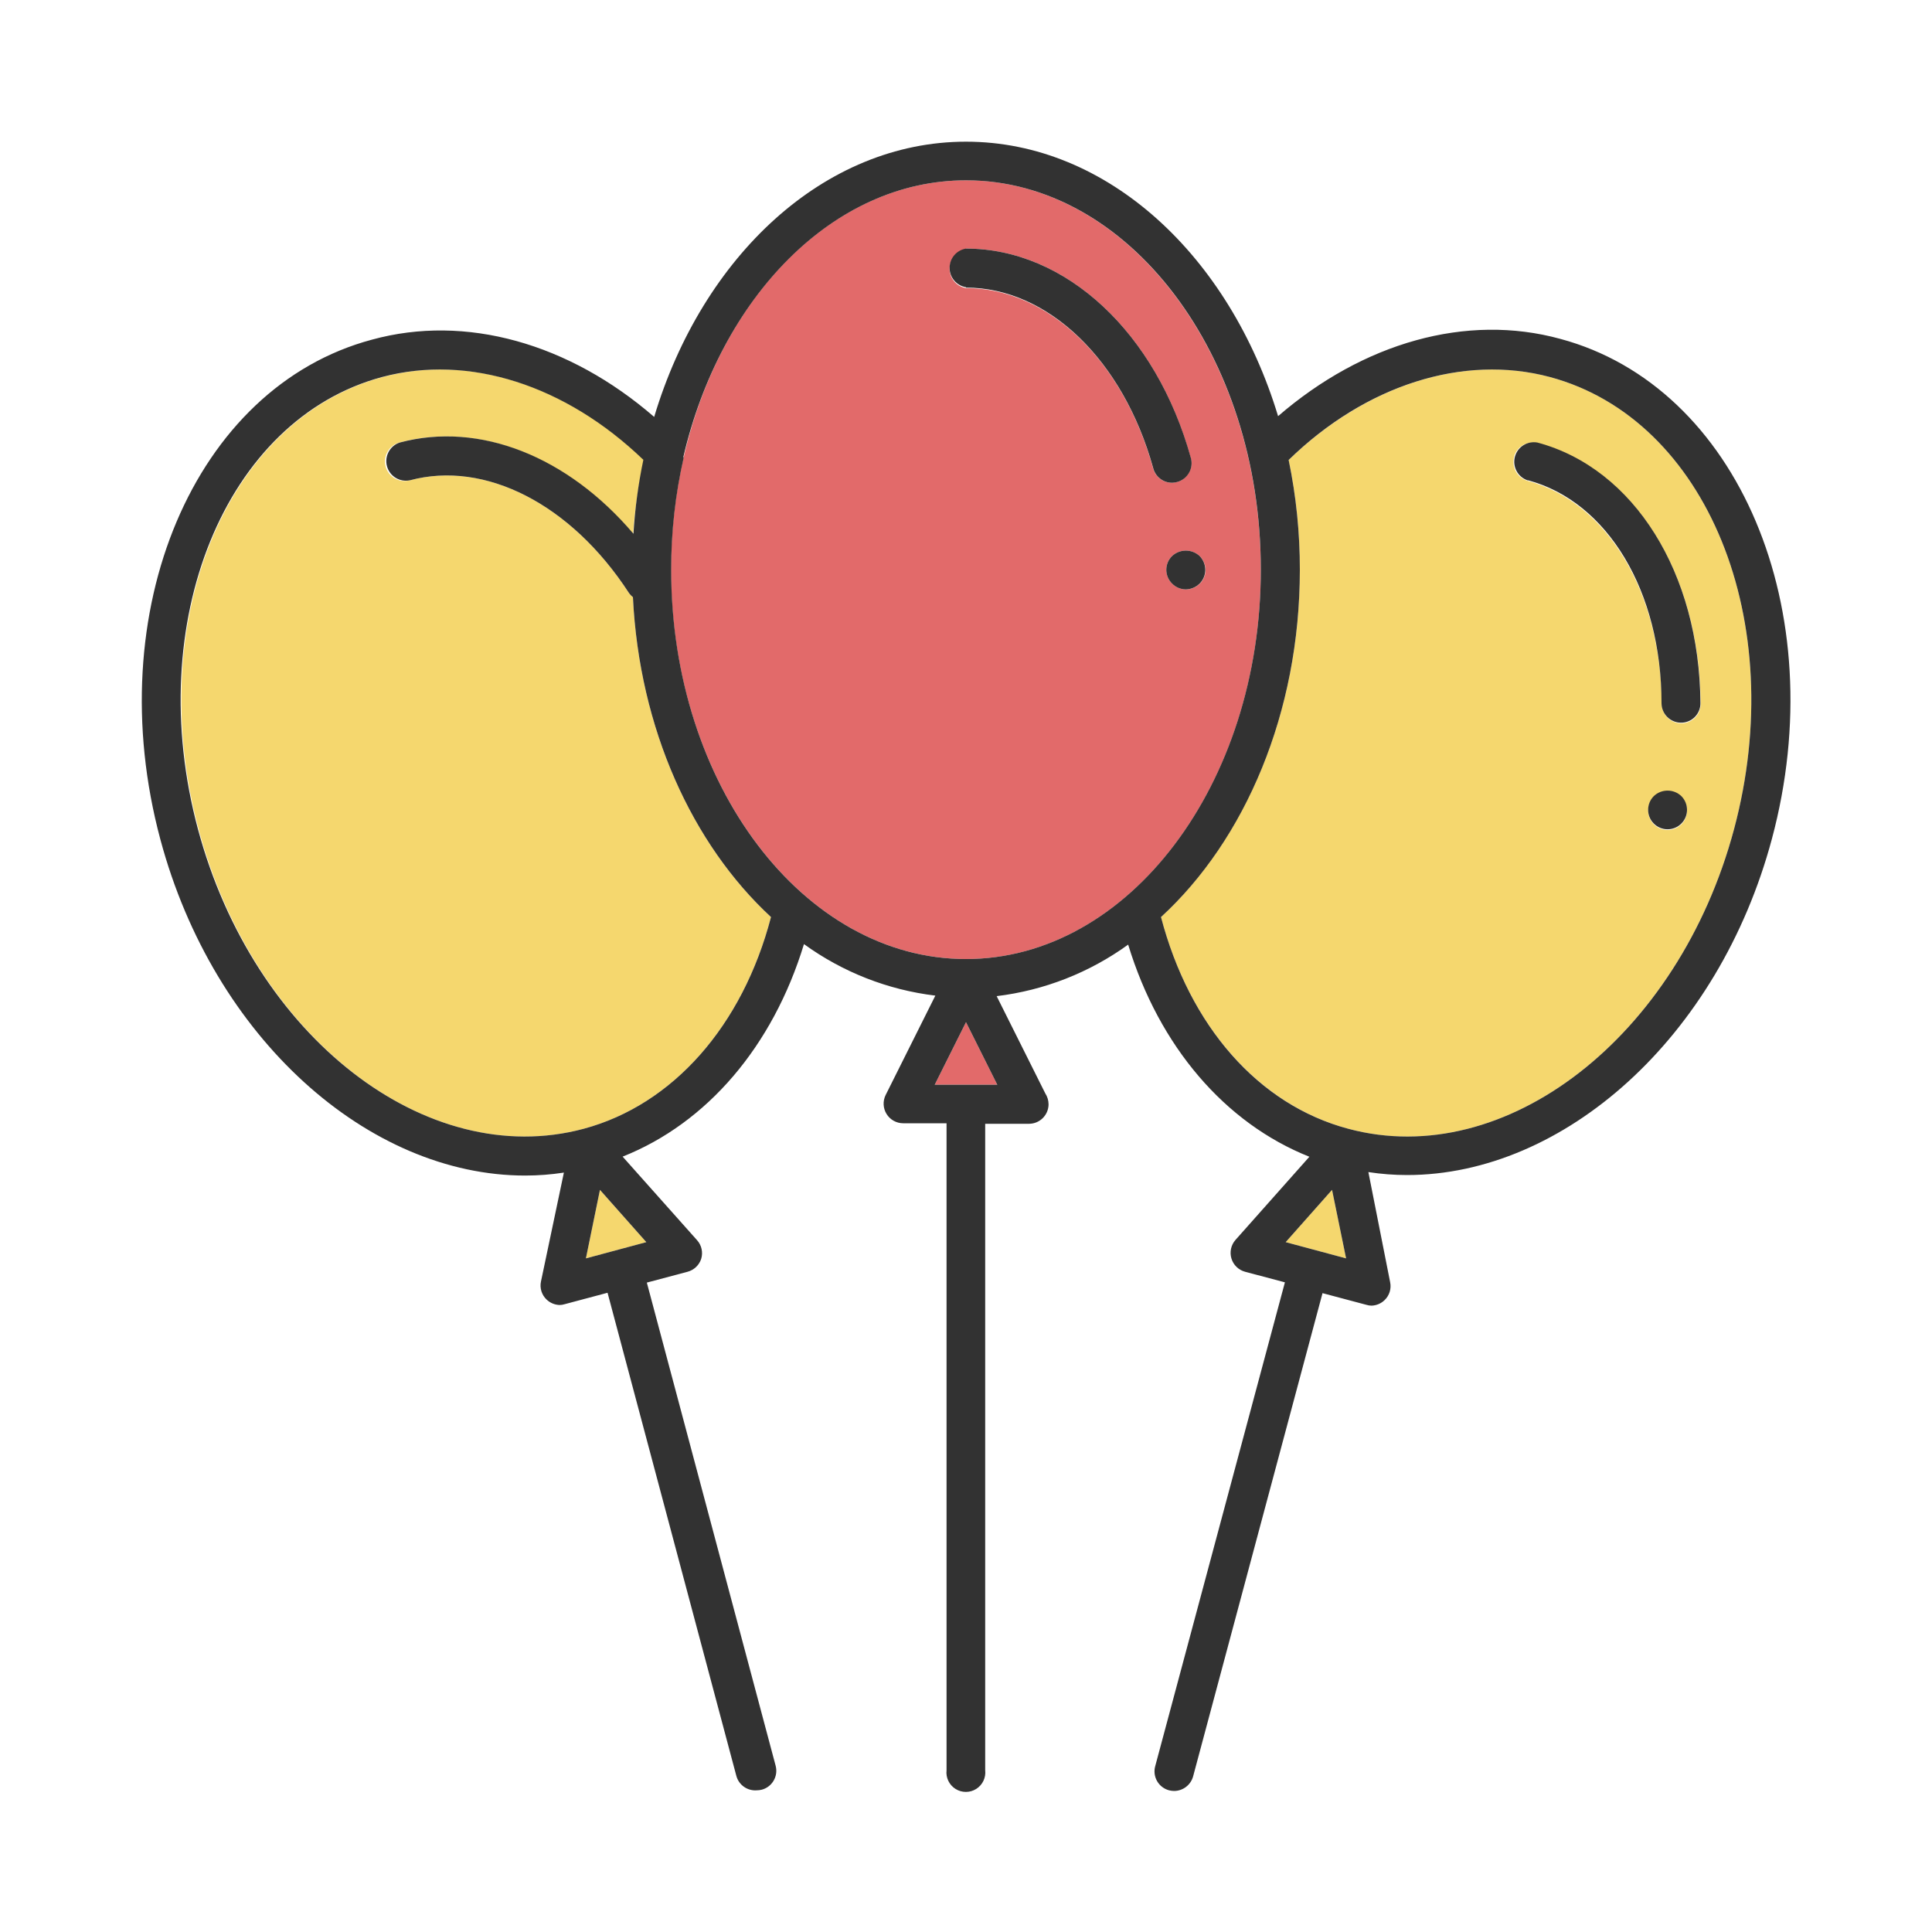
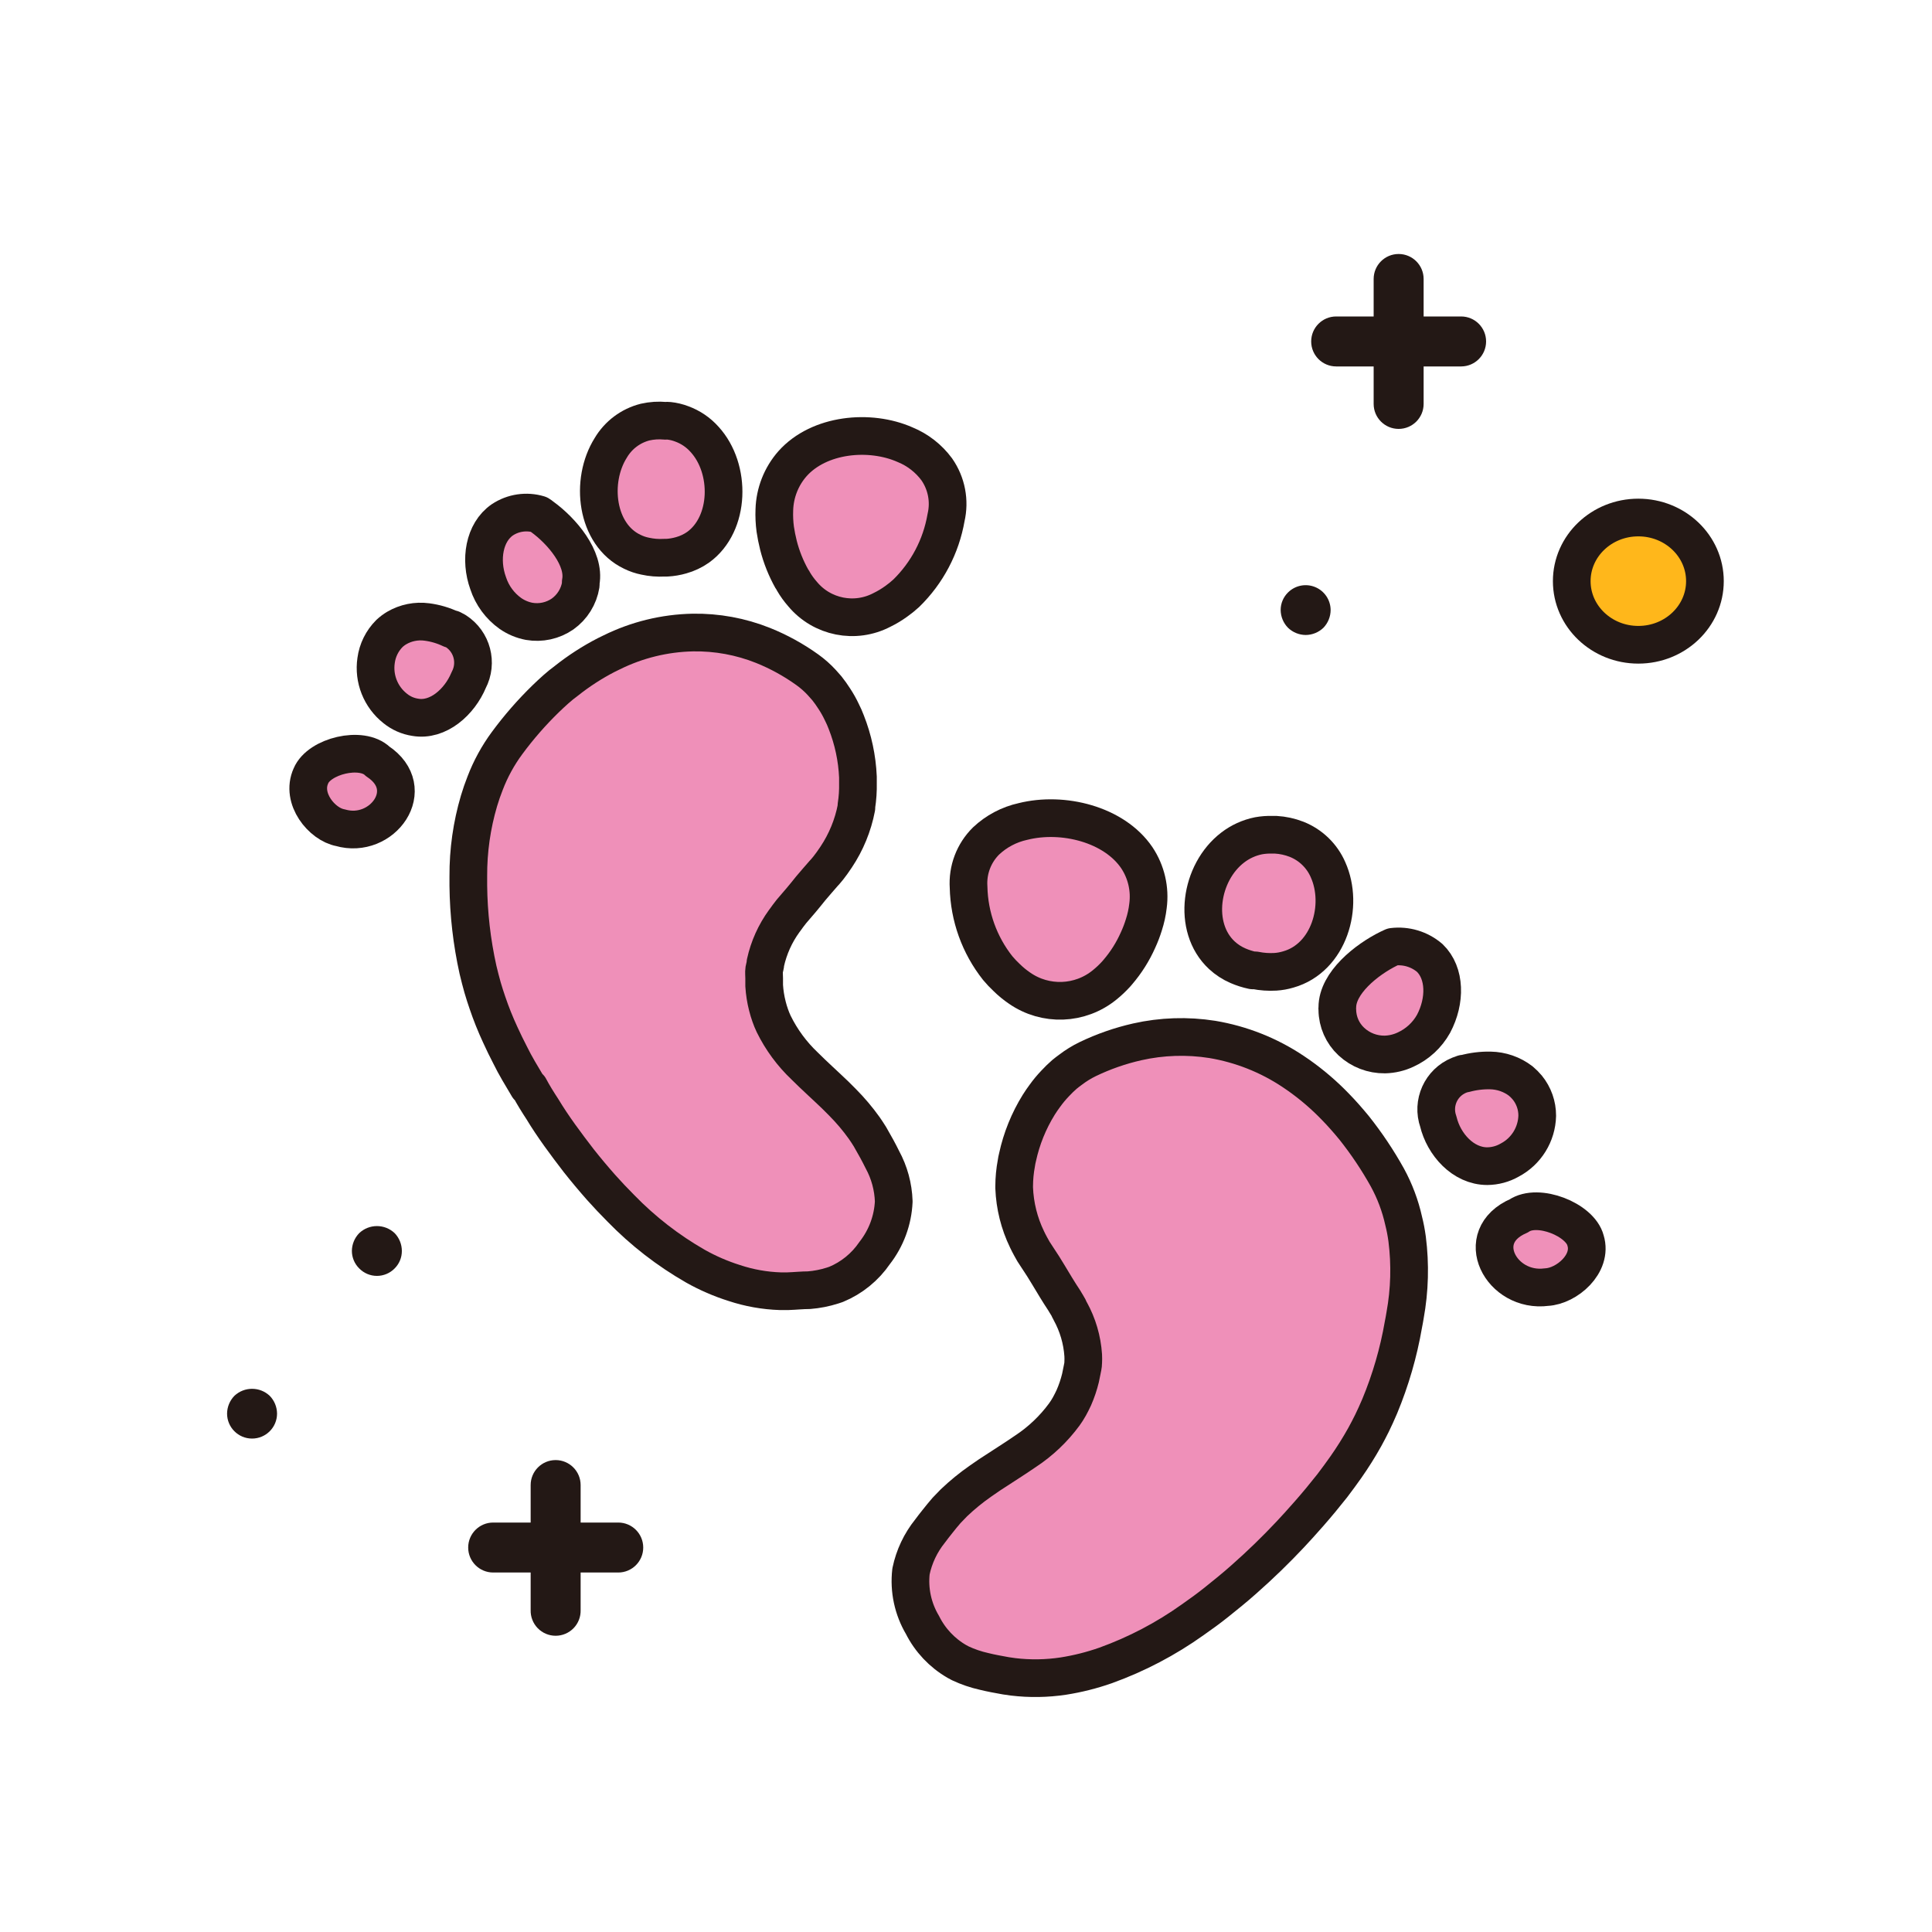
<svg xmlns="http://www.w3.org/2000/svg" id="圖層_1" data-name="圖層 1" viewBox="0 0 150 150">
-   <path d="M45.31,87.64c6.93-1.86,12.34-8,14.55-16.44-6.11-5.65-10.22-14.62-10.72-24.84a1.48,1.48,0,0,1-.32-.34c-4.47-6.87-11.15-10.3-17-8.73A1.52,1.52,0,0,1,31,34.36c6.21-1.66,13,1.09,18.15,7.08A39.66,39.66,0,0,1,50,35.7c-6.05-5.82-13.57-8.22-20.28-6.43-12.19,3.27-18.61,19-14.3,35.11S33.11,90.91,45.31,87.64Z" style="fill:#f5d76e" />
-   <path d="M75,74.46c12.62,0,22.89-13.56,22.89-30.21S87.62,14,75,14c-10.32,0-19.06,9.06-21.91,21.46h0a38.84,38.84,0,0,0-1,8.75C52.11,60.9,62.38,74.46,75,74.46ZM93.6,44.25a1.52,1.52,0,0,1-.44,1.06,1.57,1.57,0,0,1-1.08.45A1.51,1.51,0,0,1,91,45.31a1.5,1.5,0,0,1,0-2.14,1.57,1.57,0,0,1,2.14,0A1.55,1.55,0,0,1,93.6,44.25ZM75,19.3c7.76,0,14.77,6.53,17.45,16.26a1.51,1.51,0,0,1-1.06,1.86,1.39,1.39,0,0,1-.4.06,1.51,1.51,0,0,1-1.46-1.11c-2.32-8.4-8.16-14-14.53-14a1.52,1.52,0,0,1,0-3Z" style="fill:#e26a6a" />
-   <path d="M90.14,71.2c2.21,8.46,7.6,14.58,14.55,16.44,12.2,3.27,25.63-7.16,29.94-23.26s-2.1-31.84-14.3-35.11c-6.71-1.79-14.23.61-20.28,6.44a41.63,41.63,0,0,1,.87,8.54C100.92,55.33,96.67,65.16,90.14,71.2ZM130.54,64a1.52,1.52,0,0,1-1.07.44,1.51,1.51,0,1,1,1.07-2.58,1.52,1.52,0,0,1,0,2.14Zm-13-28.52a1.51,1.51,0,0,1,1.85-1.07c7.5,2,12.58,10.14,12.65,20.23a1.5,1.5,0,0,1-1.5,1.52h0a1.52,1.52,0,0,1-1.52-1.5c-.06-8.71-4.24-15.67-10.4-17.32A1.52,1.52,0,0,1,117.57,35.43Z" style="fill:#f5d76e" />
-   <polygon points="45.49 97.7 50.18 96.44 46.58 92.38 45.49 97.7" style="fill:#f5d76e" />
-   <polygon points="72.57 84.22 77.43 84.22 75 79.36 72.57 84.22" style="fill:#e26a6a" />
-   <polygon points="99.82 96.44 104.51 97.7 103.42 92.38 99.82 96.44" style="fill:#f5d76e" />
-   <path d="M91,43.17a1.5,1.5,0,0,0,0,2.14,1.51,1.51,0,0,0,1.06.45,1.57,1.57,0,0,0,1.08-.45,1.52,1.52,0,0,0,.44-1.06,1.55,1.55,0,0,0-.44-1.08A1.57,1.57,0,0,0,91,43.17Z" style="fill:#323232" />
-   <path d="M75,22.33c6.37,0,12.21,5.64,14.53,14A1.51,1.51,0,0,0,91,37.48a1.39,1.39,0,0,0,.4-.06,1.51,1.51,0,0,0,1.06-1.86C89.77,25.83,82.76,19.3,75,19.3a1.52,1.52,0,0,0,0,3Z" style="fill:#323232" />
-   <path d="M40.78,91.27a19.84,19.84,0,0,0,3-.23L42,99.5a1.5,1.5,0,0,0,.44,1.4,1.53,1.53,0,0,0,1,.42,1.32,1.32,0,0,0,.39-.06l3.34-.89,10,37.51A1.52,1.52,0,0,0,58.75,139a1.83,1.83,0,0,0,.4-.05,1.52,1.52,0,0,0,1.07-1.86l-10-37.51,3.16-.84a1.53,1.53,0,0,0,1.06-1,1.51,1.51,0,0,0-.31-1.44L48.34,89.8C54.89,87.2,60,81.24,62.42,73.3a21.84,21.84,0,0,0,10.2,4l-3.86,7.72a1.52,1.52,0,0,0,1.36,2.19h3.37v50.23a1.51,1.51,0,1,0,3,0V87.25H79.9a1.52,1.52,0,0,0,1.51-1.51,1.58,1.58,0,0,0-.26-.86l-3.77-7.54a21.89,21.89,0,0,0,10.21-4C90,81.24,95.1,87.2,101.66,89.81l-5.74,6.46a1.52,1.52,0,0,0,.75,2.47l3.09.82L89.7,137.09A1.52,1.52,0,0,0,90.77,139a1.74,1.74,0,0,0,.39.05,1.54,1.54,0,0,0,1.47-1.12l10.05-37.53,3.42.91a1.32,1.32,0,0,0,.39.06,1.53,1.53,0,0,0,1-.42,1.5,1.5,0,0,0,.44-1.4L106.24,91a19.84,19.84,0,0,0,3,.23c12.17,0,24.19-10.65,28.33-26.1,4.75-17.71-2.63-35.12-16.43-38.82-7.29-2-15.31.3-21.91,6C95.47,19.89,86,11,75,11S54.53,19.89,50.79,32.37c-6.6-5.72-14.63-8-21.91-6C15.08,30.05,7.7,47.46,12.45,65.17,16.59,80.62,28.61,91.27,40.78,91.27Zm9.4,5.17L45.49,97.7l1.09-5.32ZM77.43,84.22H72.57L75,79.36ZM99.82,96.44l3.6-4.06,1.09,5.32Zm.23-60.73c6-5.83,13.57-8.23,20.28-6.44,12.2,3.27,18.61,19,14.3,35.11s-17.74,26.53-29.94,23.26c-7-1.86-12.34-8-14.55-16.44,6.53-6,10.78-15.87,10.78-26.95A41.63,41.63,0,0,0,100.05,35.71Zm-47-.21h0C55.94,23.09,64.68,14,75,14c12.62,0,22.89,13.55,22.89,30.22S87.62,74.46,75,74.46,52.11,60.9,52.11,44.25A38.84,38.84,0,0,1,53.09,35.5ZM29.67,29.27c6.71-1.79,14.23.61,20.28,6.43a39.66,39.66,0,0,0-.77,5.74c-5.1-6-11.94-8.74-18.15-7.08a1.52,1.52,0,0,0,.79,2.93c5.85-1.57,12.53,1.86,17,8.73a1.48,1.48,0,0,0,.32.34c.5,10.22,4.61,19.19,10.72,24.84-2.21,8.45-7.62,14.58-14.55,16.44-12.2,3.27-25.62-7.16-29.94-23.26S17.48,32.54,29.67,29.27Z" style="fill:#323232" />
-   <path d="M128.4,61.81a1.51,1.51,0,1,0,2.14,0A1.55,1.55,0,0,0,128.4,61.81Z" style="fill:#323232" />
-   <path d="M118.64,37.29C124.8,38.94,129,45.9,129,54.61a1.52,1.52,0,0,0,1.52,1.5h0a1.5,1.5,0,0,0,1.5-1.52c-.07-10.09-5.15-18.22-12.65-20.23a1.52,1.52,0,0,0-.78,2.93Z" style="fill:#323232" />
+   <path d="M43.14,127A1.94,1.94,0,0,0,45.08,125v-2.91H48a1.94,1.94,0,0,0,0-3.88H45.08v-2.91a1.94,1.94,0,0,0-3.88,0v2.91H38.29a1.94,1.94,0,0,0,0,3.88H41.2V125A1.94,1.94,0,0,0,43.14,127Z" style="fill:#231815" />
+   <path d="M18.2,108.37a2,2,0,0,0-.57,1.38,1.94,1.94,0,0,0,3.88,0,2,2,0,0,0-.57-1.38A2,2,0,0,0,18.2,108.37Z" style="fill:#231815" />
+   <path d="M27.89,95.74a2,2,0,0,0-.57,1.38,1.91,1.91,0,0,0,.57,1.36,1.92,1.92,0,0,0,2.75,0,1.9,1.9,0,0,0,.56-1.36,2,2,0,0,0-.56-1.38A2,2,0,0,0,27.89,95.74Z" style="fill:#231815" />
+   <path d="M100,46a1.91,1.91,0,0,0-.57,1.36,2,2,0,0,0,.57,1.38,2,2,0,0,0,1.37.56,2,2,0,0,0,1.38-.56,2,2,0,0,0,.56-1.38A1.94,1.94,0,0,0,100,46Z" style="fill:#231815" />
+   <path d="M113.44,24.57h-2.91V21.66a1.94,1.94,0,1,0-3.88,0v2.91h-2.91a1.94,1.94,0,0,0,0,3.88h2.91v2.91a1.94,1.94,0,0,0,3.88,0V28.45h2.91a1.94,1.94,0,0,0,0-3.88Z" style="fill:#231815" />
+   <ellipse cx="127.2" cy="45.12" rx="5.17" ry="4.94" style="fill:#ffb71b;stroke:#231815;stroke-linecap:round;stroke-linejoin:round;stroke-width:2.926px" />
+   <path d="M109.25,96.2q-.1-.74-.27-1.41a12.8,12.8,0,0,0-1.26-3.36,28.32,28.32,0,0,0-2.59-3.87c-.47-.57-.95-1.12-1.44-1.62a19.88,19.88,0,0,0-2.88-2.47l-.41-.28a16.07,16.07,0,0,0-6.28-2.49,15.51,15.51,0,0,0-5.83.19,18.1,18.1,0,0,0-3.84,1.34,7.78,7.78,0,0,0-1.33.82c-.17.12-.32.24-.48.37a9.54,9.54,0,0,0-.72.7,8.84,8.84,0,0,0-.79.95c-.17.23-.33.46-.48.7A12.91,12.91,0,0,0,79,89.85a4.14,4.14,0,0,0-.09.46,9.8,9.8,0,0,0-.17,1.79v.13a10.07,10.07,0,0,0,1,4c.18.38.36.69.5.94l.32.49c.3.44.57.88.83,1.31h0c.41.68.8,1.34,1.24,2,.08.13.15.26.23.38s.12.22.17.33h0a.83.83,0,0,1,.07.13,8.21,8.21,0,0,1,1,3.41,5.15,5.15,0,0,1,0,.56c0,.23-.06.45-.1.66s-.07.37-.11.54a9.27,9.27,0,0,1-.52,1.54c-.11.24-.23.47-.35.69s-.25.41-.39.61a11.75,11.75,0,0,1-3,2.85c-.91.63-1.87,1.22-2.82,1.85l-.68.47a17.37,17.37,0,0,0-2.07,1.69l-.57.59c-.25.29-.48.57-.7.85s-.4.5-.58.75A7.39,7.39,0,0,0,70.73,122a6.67,6.67,0,0,0,.89,4.16A6.78,6.78,0,0,0,74.3,129l.26.14a8.93,8.93,0,0,0,1.85.63c.52.13,1.08.23,1.69.34h0l.56.08a14.56,14.56,0,0,0,3.9-.06,18.66,18.66,0,0,0,3.29-.83,28,28,0,0,0,6.75-3.54c.63-.44,1.25-.89,1.85-1.37s1.46-1.17,2.15-1.79c1.27-1.12,2.47-2.29,3.57-3.46.47-.5.92-1,1.35-1.49l.09-.1c.65-.74,1.26-1.48,1.82-2.19.38-.49.74-1,1.07-1.46a26.62,26.62,0,0,0,1.45-2.31c.2-.36.39-.73.57-1.09s.41-.88.6-1.32a29.71,29.71,0,0,0,1.84-6.34c.05-.24.09-.48.13-.72A19.38,19.38,0,0,0,109.25,96.2Z" style="fill:#ef90b9;stroke:#231815;stroke-linecap:round;stroke-linejoin:round;stroke-width:2.926px" />
+   <path d="M88.26,66.59C86.5,64,82.53,63,79.42,63.78a6.08,6.08,0,0,0-2.86,1.51,4.61,4.61,0,0,0-1.36,3.59,10.5,10.5,0,0,0,2.26,6.28,8.16,8.16,0,0,0,.7.74,7.2,7.2,0,0,0,1,.82,5.49,5.49,0,0,0,6.6-.25,8,8,0,0,0,.91-.86l.12-.14A10.11,10.11,0,0,0,88.35,73a9.46,9.46,0,0,0,.46-1.2,7.63,7.63,0,0,0,.32-1.47A5.45,5.45,0,0,0,88.26,66.59Z" style="fill:#ef90b9;stroke:#231815;stroke-linecap:round;stroke-linejoin:round;stroke-width:2.926px" />
+   <path d="M103.11,67.53a4.45,4.45,0,0,0-2.45-2.37,5.28,5.28,0,0,0-1.61-.35h-.29a5.09,5.09,0,0,0-1.05.08,4.87,4.87,0,0,0-2,.91c-2.54,1.94-3.17,6.2-.85,8.36a4.42,4.42,0,0,0,1.26.82,6,6,0,0,0,1.13.36l.21,0a6.07,6.07,0,0,0,1.56.11,4.43,4.43,0,0,0,1-.18C103.2,74.37,104.36,70.32,103.11,67.53Z" style="fill:#ef90b9;stroke:#231815;stroke-linecap:round;stroke-linejoin:round;stroke-width:2.926px" />
+   <path d="M111,74.37a3.72,3.72,0,0,0-2.87-.86l-.3.14c-1.75.86-4,2.67-4,4.56a.61.61,0,0,0,0,.19,3.41,3.41,0,0,0,1.09,2.47,3.74,3.74,0,0,0,2.6,1,4,4,0,0,0,1.61-.38,4.74,4.74,0,0,0,2.17-2h0C112.25,77.7,112.23,75.55,111,74.37Z" style="fill:#ef90b9;stroke:#231815;stroke-linecap:round;stroke-linejoin:round;stroke-width:2.926px" />
+   <path d="M118.58,84.44a4.09,4.09,0,0,0-.51-.51,4,4,0,0,0-2.36-.82,7,7,0,0,0-2,.25l-.09,0-.33.12h0a2.86,2.86,0,0,0-1.62,3.6c.42,1.76,1.92,3.46,3.8,3.46a3.56,3.56,0,0,0,1.74-.47,4,4,0,0,0,2.14-3.45A3.44,3.44,0,0,0,118.58,84.44Z" style="fill:#ef90b9;stroke:#231815;stroke-linecap:round;stroke-linejoin:round;stroke-width:2.926px" />
+   <path d="M123.1,96.31c-.41-1.62-3.7-2.93-5.18-1.91-3.72,1.6-1.36,6,2.16,5.53C121.64,99.85,123.66,98.12,123.1,96.31Z" style="fill:#ef90b9;stroke:#231815;stroke-linecap:round;stroke-linejoin:round;stroke-width:2.926px" />
+   <path d="M37.19,62.18c.14-.47.3-.93.47-1.36a13.17,13.17,0,0,1,1.71-3.13,27.91,27.91,0,0,1,3-3.44c.52-.5,1.06-1,1.6-1.39a18.93,18.93,0,0,1,3.09-2l.43-.21a14.9,14.9,0,0,1,6.3-1.54,14.05,14.05,0,0,1,5.45,1A16.38,16.38,0,0,1,62.68,52a7.28,7.28,0,0,1,1.13,1l.39.44a9.55,9.55,0,0,1,.57.8,8.31,8.31,0,0,1,.59,1.05,7.51,7.51,0,0,1,.34.77,13.15,13.15,0,0,1,.91,4.27c0,.15,0,.31,0,.46a10,10,0,0,1-.12,1.79s0,.09,0,.13a10.42,10.42,0,0,1-1.57,3.83c-.22.34-.44.63-.61.85s-.3.35-.38.44c-.35.39-.67.78-1,1.16h0c-.49.62-1,1.22-1.48,1.77l-.27.35-.21.29h0l-.09.12a8.68,8.68,0,0,0-1.45,3.23c0,.17-.07.36-.1.54s0,.46,0,.67,0,.38,0,.56a8.53,8.53,0,0,0,.25,1.59c.06.25.14.5.22.73a6.5,6.5,0,0,0,.27.66,11.46,11.46,0,0,0,2.41,3.27c.76.76,1.57,1.48,2.37,2.25l.56.56a16.2,16.2,0,0,1,1.69,2c.15.22.3.44.44.67l.53.94c.15.28.3.56.43.83a7.28,7.28,0,0,1,.89,3.26,7,7,0,0,1-1.48,4,6.76,6.76,0,0,1-3,2.44l-.27.09a8.13,8.13,0,0,1-1.83.36c-.52,0-1.06.06-1.65.08h-.57A12.67,12.67,0,0,1,57,99.61a15.85,15.85,0,0,1-3-1.3,26.27,26.27,0,0,1-5.8-4.5q-.78-.78-1.53-1.62c-.6-.68-1.18-1.37-1.74-2.08-1-1.3-2-2.64-2.82-4-.36-.55-.71-1.11-1-1.66L41,84.38c-.5-.84-1-1.66-1.38-2.44-.28-.54-.54-1.07-.78-1.6a24.57,24.57,0,0,1-1-2.5c-.13-.39-.26-.77-.37-1.16s-.25-.92-.36-1.39a31.79,31.79,0,0,1-.75-6.53c0-.24,0-.49,0-.73A20.28,20.28,0,0,1,37.19,62.18Z" style="fill:#ef90b9;stroke:#231815;stroke-linecap:round;stroke-linejoin:round;stroke-width:2.926px" />
+   <path d="M61.53,36c2.06-2.31,6-2.69,8.75-1.47a5.77,5.77,0,0,1,2.45,1.91,4.69,4.69,0,0,1,.72,3.75,10.76,10.76,0,0,1-3.09,5.87,7.68,7.68,0,0,1-.78.63,7.45,7.45,0,0,1-1.1.66,5,5,0,0,1-6.17-1.23,6.2,6.2,0,0,1-.72-1c0-.05-.07-.1-.1-.16a10.76,10.76,0,0,1-1.05-2.62c-.11-.44-.19-.85-.25-1.25a8.79,8.79,0,0,1-.07-1.51A5.67,5.67,0,0,1,61.53,36Z" style="fill:#ef90b9;stroke:#231815;stroke-linecap:round;stroke-linejoin:round;stroke-width:2.926px" />
+   <path d="M47.42,34.77a4.34,4.34,0,0,1,2.67-2,5,5,0,0,1,1.57-.1,1.24,1.24,0,0,1,.27,0,3.91,3.91,0,0,1,1,.24,4.36,4.36,0,0,1,1.77,1.2c2.09,2.28,2,6.58-.5,8.38a4.28,4.28,0,0,1-1.31.62,4.94,4.94,0,0,1-1.12.19h-.2a5.39,5.39,0,0,1-1.48-.12,4,4,0,0,1-1-.34C46.27,41.5,45.8,37.34,47.42,34.77Z" style="fill:#ef90b9;stroke:#231815;stroke-linecap:round;stroke-linejoin:round;stroke-width:2.926px" />
+   <path d="M39,40.36a3.37,3.37,0,0,1,2.84-.42,2,2,0,0,1,.25.18c1.52,1.1,3.35,3.23,3,5.08l0,.2a3.47,3.47,0,0,1-1.41,2.27,3.51,3.51,0,0,1-2.6.57,3.79,3.79,0,0,1-1.45-.61,4.66,4.66,0,0,1-1.73-2.35h0C37.24,43.46,37.59,41.33,39,40.36Z" style="fill:#ef90b9;stroke:#231815;stroke-linecap:round;stroke-linejoin:round;stroke-width:2.926px" />
+   <path d="M30.24,49.18a3.28,3.28,0,0,1,.56-.42,3.67,3.67,0,0,1,2.34-.47,6.2,6.2,0,0,1,1.87.55l.08,0,.3.16h0a2.91,2.91,0,0,1,1,3.8C35.68,54.51,34,56,32.24,55.69A3.22,3.22,0,0,1,30.68,55a4,4,0,0,1-1.48-3.72A3.64,3.64,0,0,1,30.24,49.18Z" style="fill:#ef90b9;stroke:#231815;stroke-linecap:round;stroke-linejoin:round;stroke-width:2.926px" />
+   <path d="M24.14,60.24c.64-1.54,3.94-2.35,5.18-1.13,3.24,2.14.35,6.1-2.9,5.15C25,64,23.34,62,24.14,60.24Z" style="fill:#ef90b9;stroke:#231815;stroke-linecap:round;stroke-linejoin:round;stroke-width:2.926px" />
</svg>
